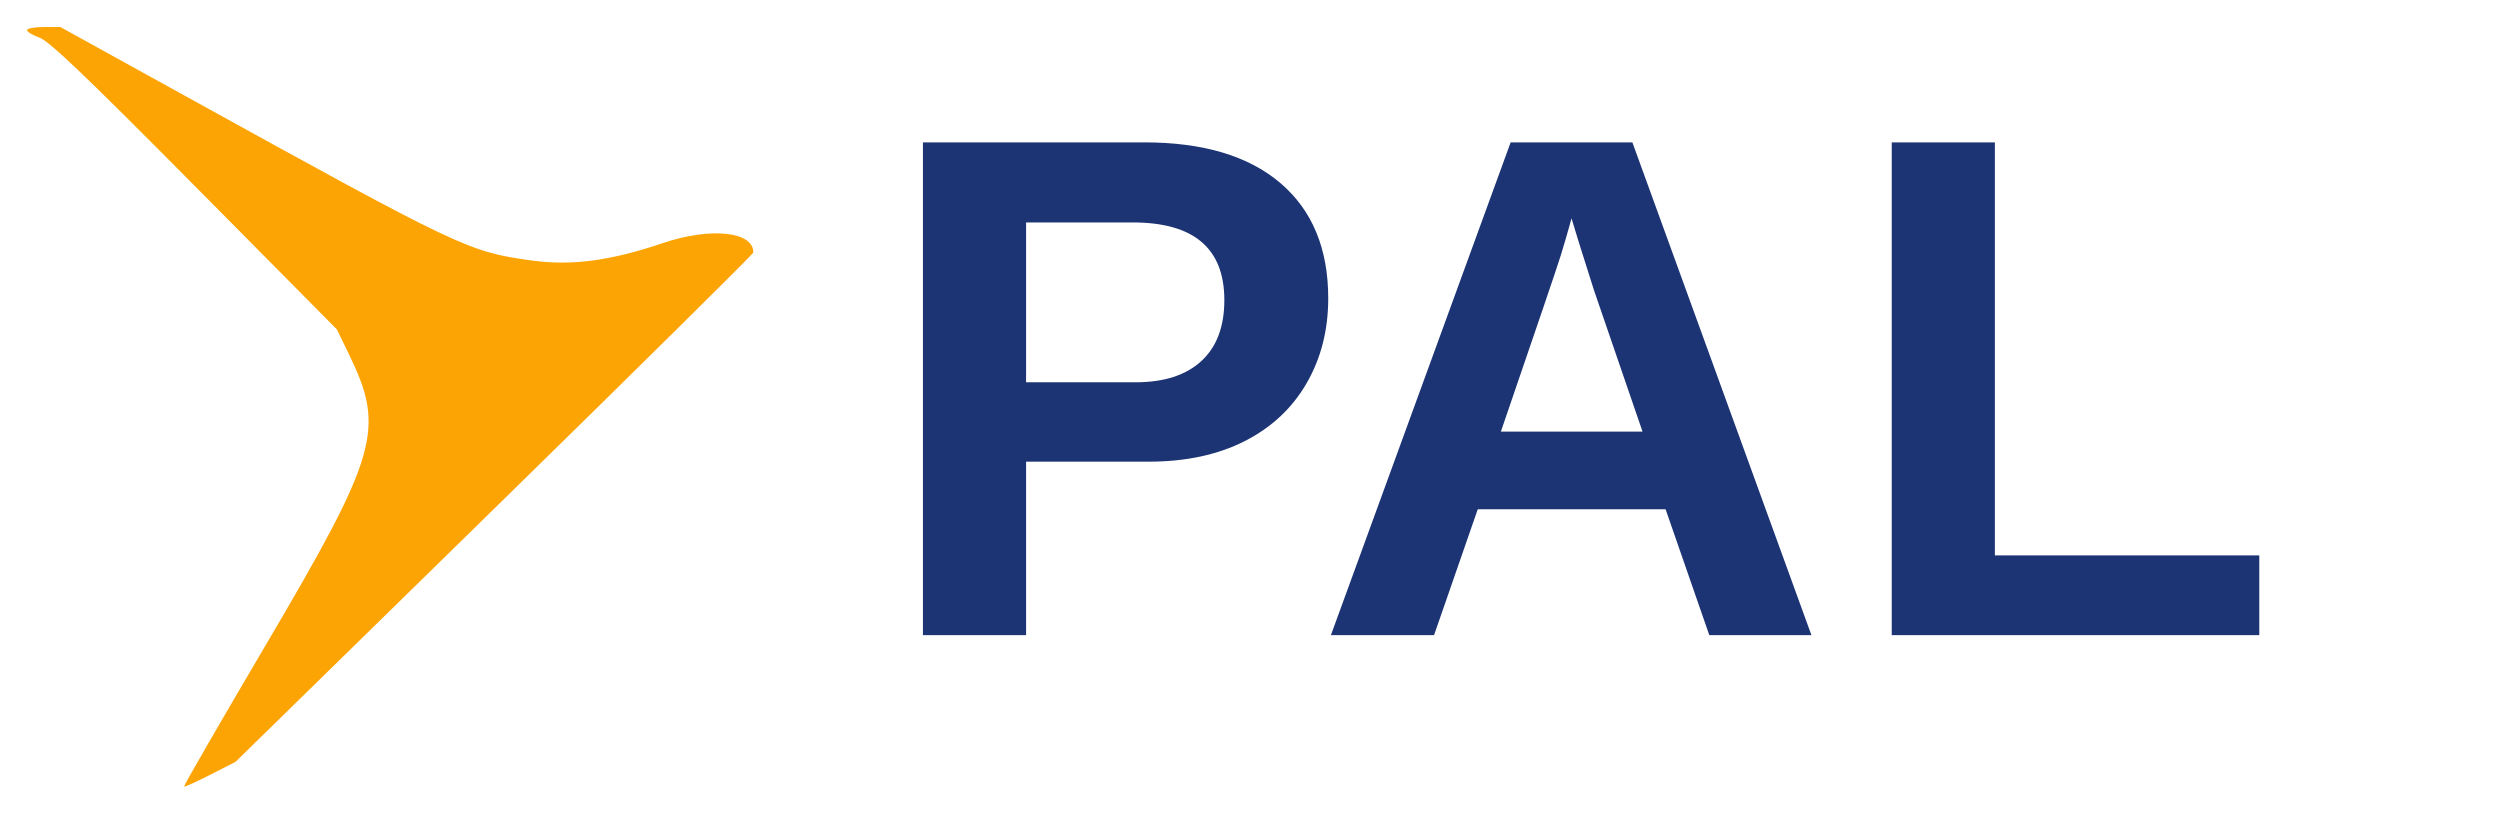
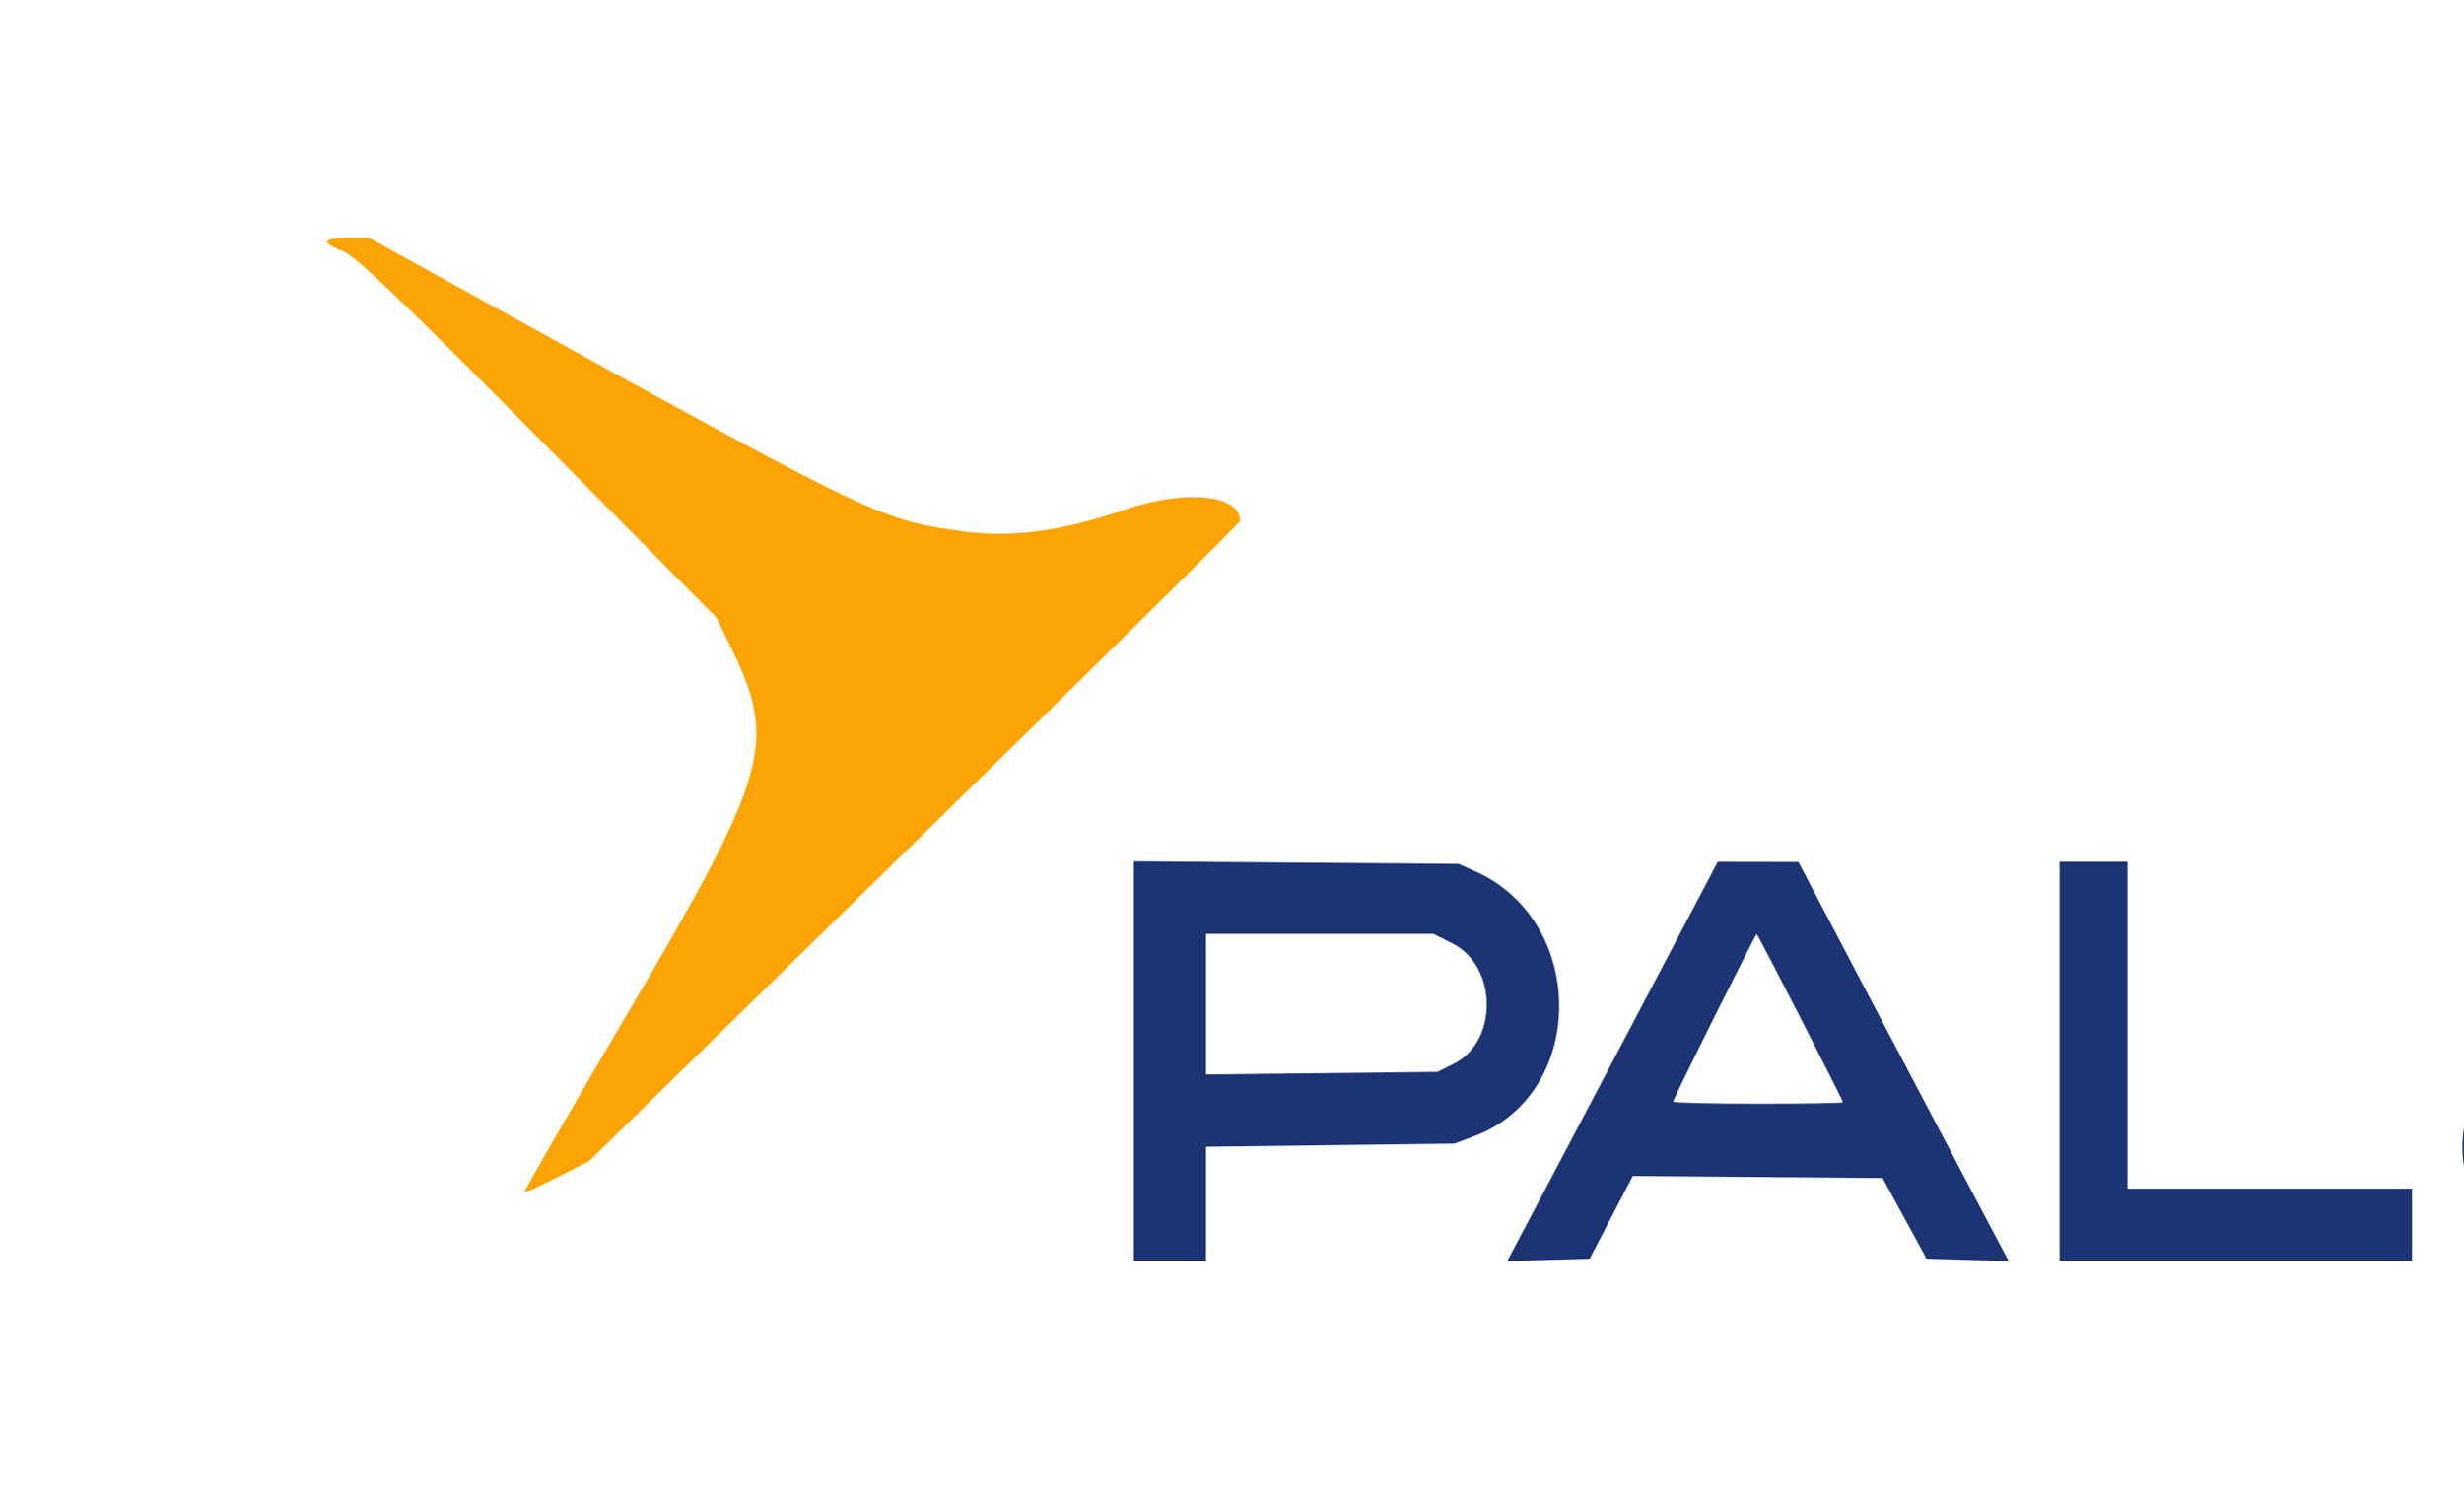
- <svg xmlns="http://www.w3.org/2000/svg" viewBox="69 48 740 241">
-   <path d="M 77 56.917 C 77 57.421, 78.688 58.434, 80.750 59.168 C 83.577 60.174, 94.869 70.968, 126.609 103.001 L 168.717 145.500 172.354 153 C 183.063 175.084, 180.947 182.437, 147.581 239.065 C 134.154 261.854, 123.309 280.641, 123.481 280.814 C 123.653 280.986, 127.154 279.411, 131.259 277.314 L 138.724 273.500 215.361 198.500 C 257.510 157.250, 291.998 123.153, 291.998 122.728 C 292.011 116.494, 279.288 115.181, 265.186 119.962 C 249.734 125.201, 238.132 126.738, 226.355 125.105 C 207.611 122.506, 205.644 121.571, 123.682 76.325 L 86.863 56 81.932 56 C 79.219 56, 77 56.413, 77 56.917" fill="#fca404" />
-   <text x="328" y="236" font-family="Arial, Helvetica, sans-serif" font-weight="800" font-size="212" letter-spacing="4" fill="#1c3474">PAL</text>
+ <svg xmlns="http://www.w3.org/2000/svg" width="580" height="353" viewBox="0 0 580 353" version="1.1">
+   <path d="M 77 56.917 C 77 57.421, 78.688 58.434, 80.750 59.168 C 83.577 60.174, 94.869 70.968, 126.609 103.001 L 168.717 145.500 172.354 153 C 183.063 175.084, 180.947 182.437, 147.581 239.065 C 134.154 261.854, 123.309 280.641, 123.481 280.814 C 123.653 280.986, 127.154 279.411, 131.259 277.314 L 138.724 273.500 215.361 198.500 C 257.510 157.250, 291.998 123.153, 291.998 122.728 C 292.011 116.494, 279.288 115.181, 265.186 119.962 C 249.734 125.201, 238.132 126.738, 226.355 125.105 C 207.611 122.506, 205.644 121.571, 123.682 76.325 L 86.863 56 81.932 56 C 79.219 56, 77 56.413, 77 56.917" stroke="none" fill="#fca404" fill-rule="evenodd" />
+   <path d="M 798.229 224.019 L 798.500 290.154 802.235 293.577 C 805.892 296.928, 808.122 297.563, 814.500 297.069 C 818.771 296.739, 819.253 295.849, 817.470 291.582 L 815.894 287.810 813.609 288.383 C 812.345 288.701, 810.469 288.332, 809.412 287.559 L 807.500 286.162 807 222.331 L 806.500 158.500 802.229 158.191 L 797.958 157.883 798.229 224.019 M 762.624 202.637 C 754.369 205.172, 745.149 212.573, 740.862 220.106 L 739.500 222.500 739 213 L 738.500 203.500 734.250 203.193 L 730 202.885 730 249.943 L 730 297 734.500 297 L 739 297 739.035 275.250 C 739.104 232.239, 747.149 214.835, 768.871 210.707 L 775 209.542 775 205.271 L 775 201 771.250 201.070 C 769.188 201.108, 765.306 201.813, 762.624 202.637 M 923.746 202.030 C 917.071 203.702, 910.616 207.655, 905.191 213.391 C 898.592 220.369, 899 220.530, 899 210.943 L 899 202.885 894.750 203.193 L 890.500 203.500 890.500 250 L 890.500 296.500 895.250 296.805 L 900 297.110 900.015 270.805 C 900.031 242.435, 900.797 236.238, 905.406 227.231 C 916.378 205.788, 946.584 203.902, 957.137 224 L 959.500 228.500 960 262.500 L 960.500 296.500 964.750 296.807 L 969 297.115 969 263.663 L 969 230.211 966.977 223.661 C 961.794 206.879, 942.638 197.294, 923.746 202.030 M 1021.176 203.004 C 980.774 211.571, 975.942 279.826, 1014.656 295.090 L 1020.500 297.394 1032.500 297.277 C 1040.803 297.196, 1046.657 296.578, 1051.500 295.272 L 1058.500 293.384 1058.792 290.941 C 1058.953 289.598, 1058.453 287.634, 1057.681 286.578 L 1056.277 284.659 1049.889 286.548 C 1045.367 287.884, 1040.285 288.446, 1032.500 288.468 L 1021.500 288.500 1015.776 285.689 C 1007.154 281.455, 999 269.997, 999 262.115 L 999 260.306 1023.530 256.296 C 1051.715 251.689, 1057.148 249.714, 1062.461 242.148 L 1065.500 237.820 1065.500 229.660 L 1065.500 221.500 1063 217.047 C 1056.756 205.923, 1037.654 199.510, 1021.176 203.004 M 1105.226 203.112 C 1089.201 205.781, 1079.906 217.693, 1083.017 231.574 C 1085.442 242.398, 1090.956 246.074, 1114.500 252.564 C 1138.724 259.241, 1142.003 261.479, 1141.996 271.327 C 1141.985 287.565, 1113.799 294.775, 1088.819 284.929 L 1083.962 283.014 1082 286.240 C 1078.801 291.500, 1086.569 295.118, 1105.498 297.185 C 1133.648 300.258, 1151.282 290.784, 1151.446 272.500 C 1151.587 256.775, 1147.137 252.950, 1119.442 244.991 C 1095.722 238.174, 1092 235.666, 1092 226.500 C 1092 212.190, 1117.460 206.121, 1140.423 214.957 C 1143.987 216.329, 1145.966 214.822, 1146.288 210.494 L 1146.500 207.635 1140.827 205.881 C 1129.495 202.379, 1115.954 201.325, 1105.226 203.112 M 267 249.945 L 267 297 275.500 297 L 284 297 284 283.568 L 284 270.135 313.250 269.767 L 342.500 269.398 347.244 267.607 C 373.675 257.629, 373.842 217.125, 347.500 205.296 L 343.500 203.500 305.250 203.195 L 267 202.891 267 249.945 M 386.741 236.759 C 376.974 255.316, 365.819 276.479, 361.953 283.787 L 354.923 297.073 364.635 296.787 L 374.347 296.500 379.424 286.758 L 384.500 277.016 413.910 277.258 L 443.321 277.500 448.498 287 L 453.675 296.500 463.351 296.786 L 473.028 297.073 466.512 284.786 C 462.929 278.029, 451.785 256.873, 441.748 237.774 L 423.500 203.049 414 203.033 L 404.500 203.017 386.741 236.759 M 485 250 L 485 297 526.500 297 L 568 297 568 288.500 L 568 280 534.500 280 L 501 280 501 241.500 L 501 203 493 203 L 485 203 485 250 M 597.709 205.422 C 587.187 208.207, 587.499 207.952, 589.009 212.529 C 590.349 216.588, 589.654 216.529, 600.837 213.536 C 626.182 206.752, 644.584 216.046, 645.815 236.250 L 646.226 243 626.662 243 C 604.550 243, 599.446 243.779, 591.891 248.310 C 574.527 258.723, 576.312 285.773, 594.930 294.386 L 599.500 296.500 612 296.454 L 624.500 296.407 630.247 294.133 C 633.571 292.817, 638.313 289.739, 641.497 286.829 L 647 281.799 647 288.400 L 647 295 651.500 295 L 656 295 656 264.710 C 656 208.879, 641.266 193.894, 597.709 205.422 M 677.193 207.250 L 677.500 211.500 682.250 211.805 L 687 212.110 687 254.555 L 687 297 691.500 297 L 696 297 696 250 L 696 203 686.443 203 L 676.885 203 677.193 207.250 M 841.394 204.416 C 841.095 205.194, 840.997 207.107, 841.175 208.666 L 841.500 211.500 846.750 211.802 L 852 212.105 852 254.552 L 852 297 856.500 297 L 861 297 861 250 L 861 203 851.469 203 C 844.172 203, 841.810 203.332, 841.394 204.416 M 1020.792 212.338 C 1007.678 216.047, 999.866 227.497, 998.299 245.307 L 997.700 252.113 1000.100 251.564 C 1001.420 251.262, 1010.825 249.661, 1021 248.007 C 1048.960 243.461, 1053.309 241.652, 1056.018 233.447 C 1060.821 218.891, 1040.556 206.747, 1020.792 212.338 M 284 236.559 L 284 253.118 311.250 252.809 L 338.500 252.500 342.300 250.612 C 352.843 245.375, 352.679 227.616, 342.038 222.250 L 337.576 220 310.788 220 L 284 220 284 236.559 M 403.738 239.507 C 398.382 250.235, 394 259.235, 394 259.507 C 394 259.778, 403 260, 414 260 C 425 260, 434 259.843, 434 259.652 C 434 259.184, 413.905 220, 413.665 220 C 413.561 220, 409.094 228.778, 403.738 239.507 M 604.146 252.572 C 583.784 258.050, 583.972 283.738, 604.405 287.980 C 625.844 292.431, 644.457 279.137, 645.787 258.423 L 646.263 251 627.882 251.066 C 615.213 251.111, 607.836 251.579, 604.146 252.572" stroke="none" fill="#1c3474" fill-rule="evenodd" />
</svg>
